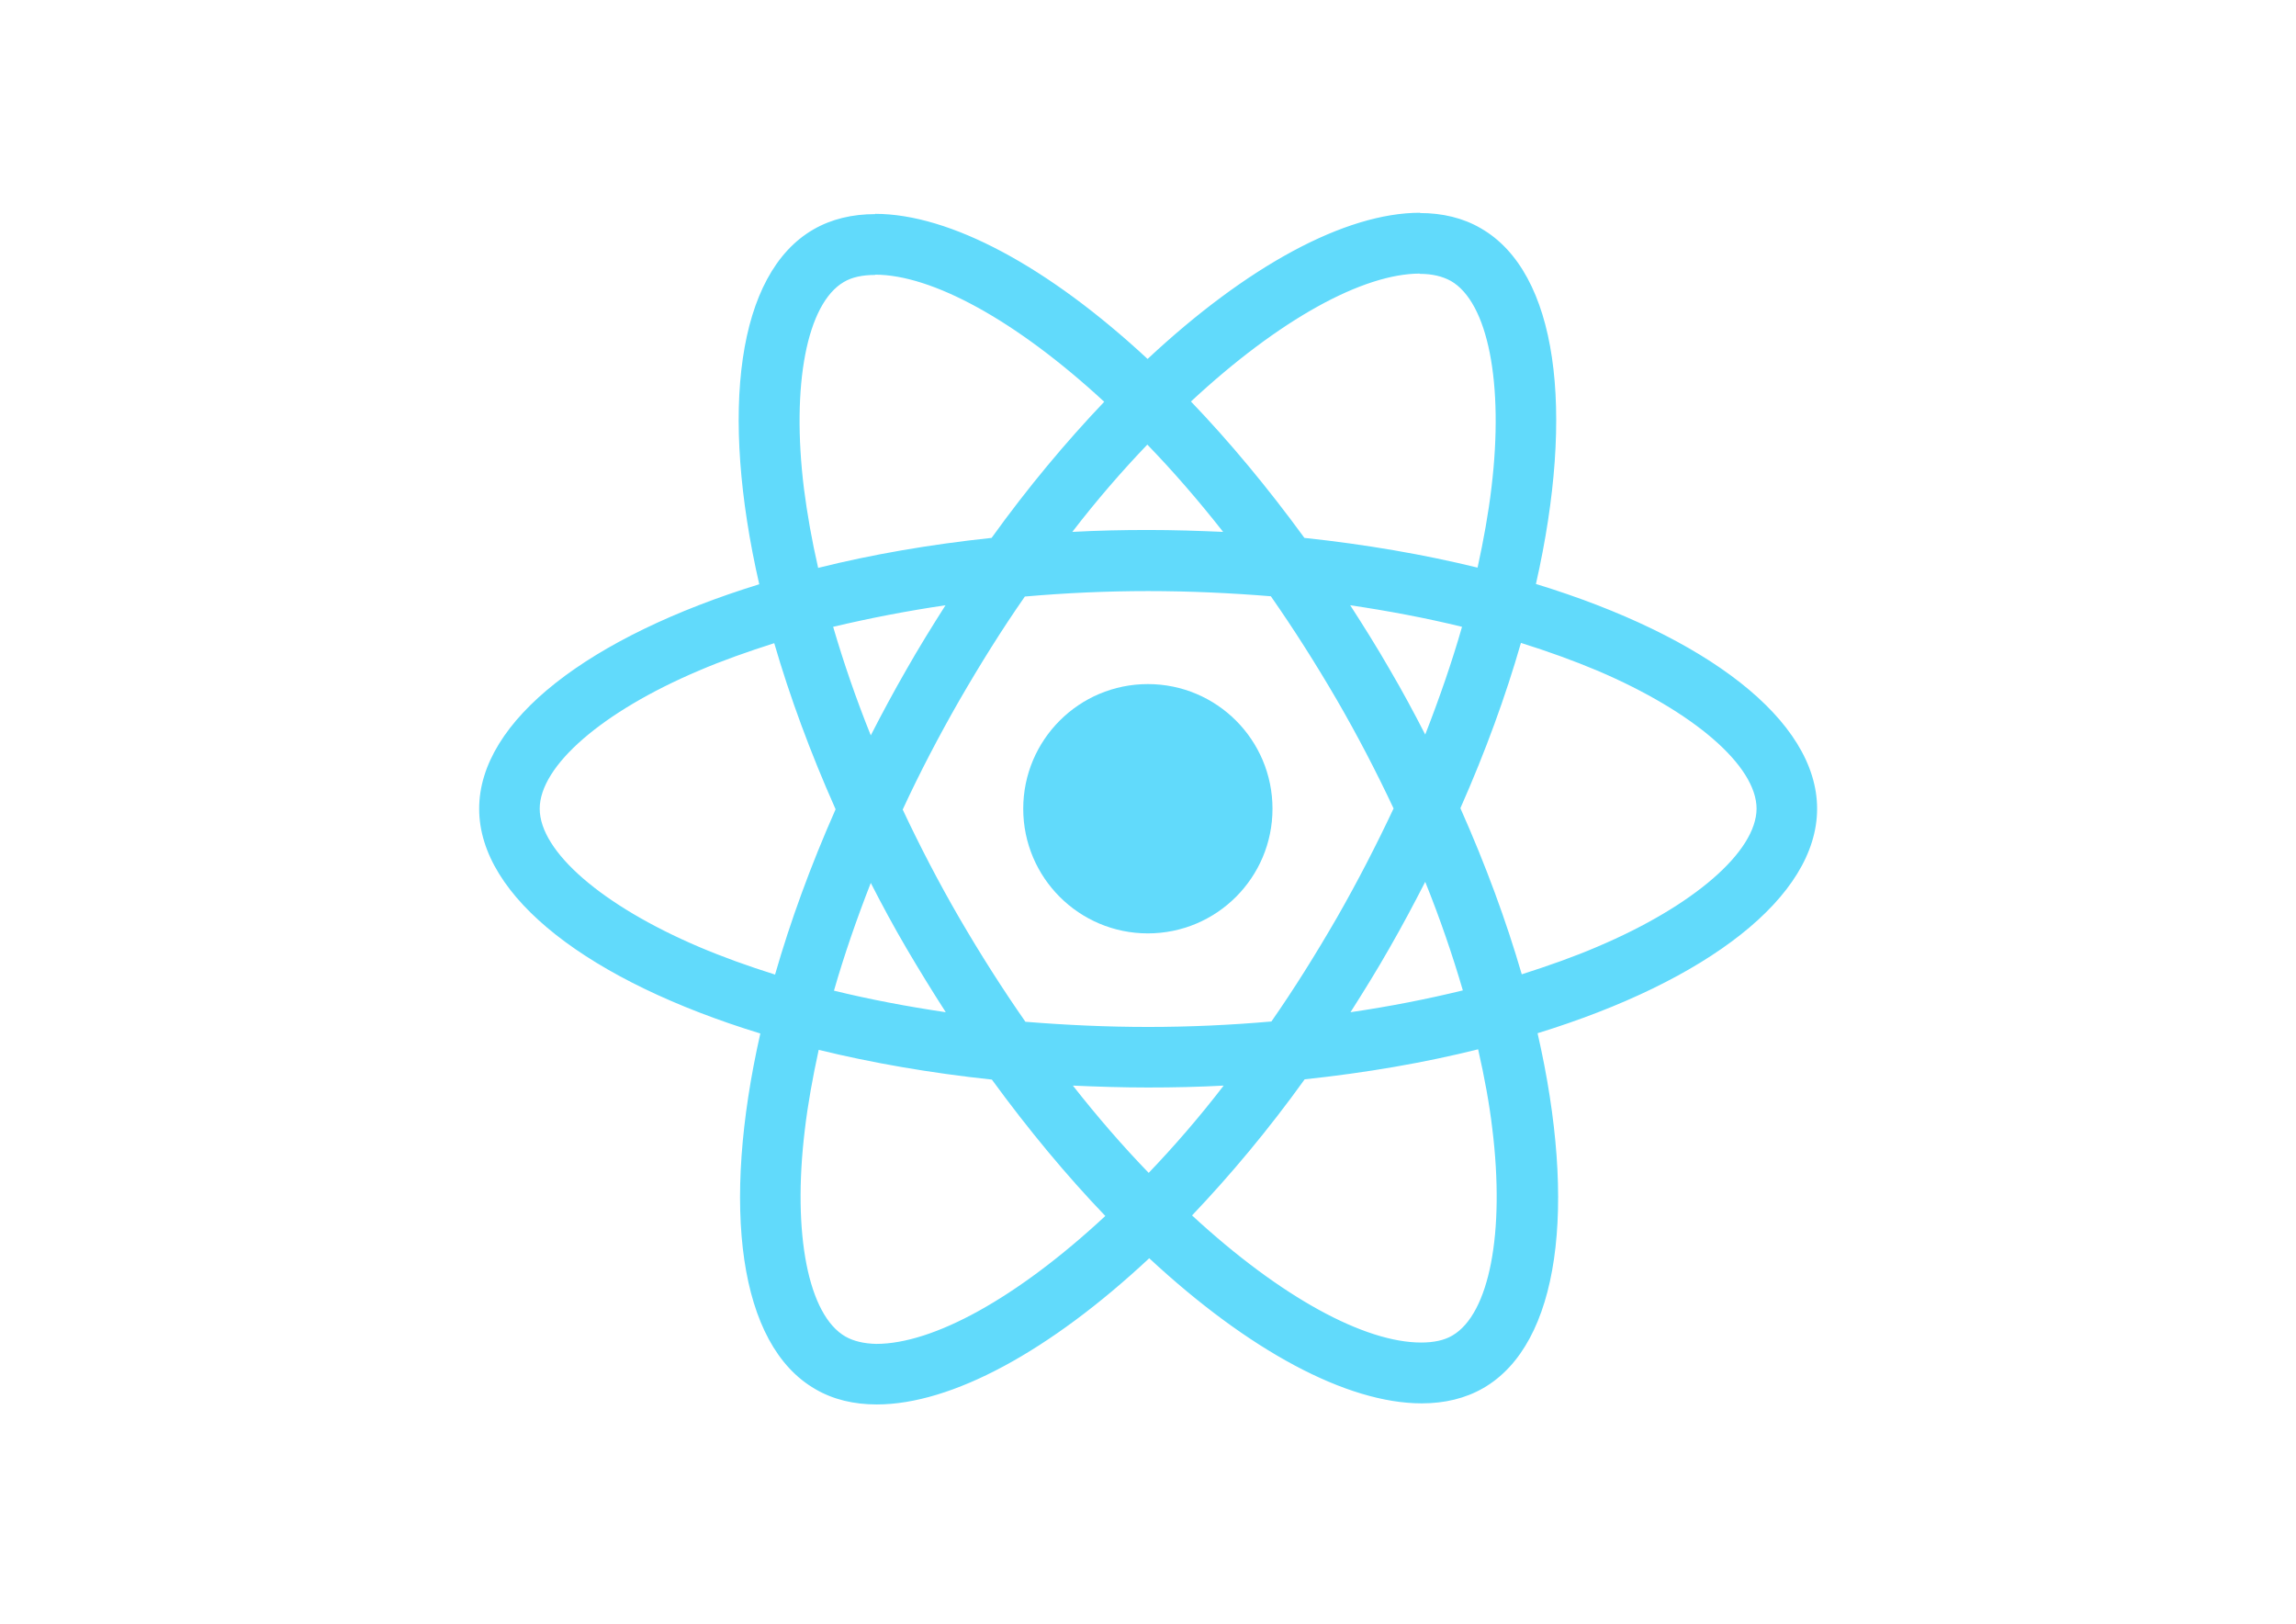
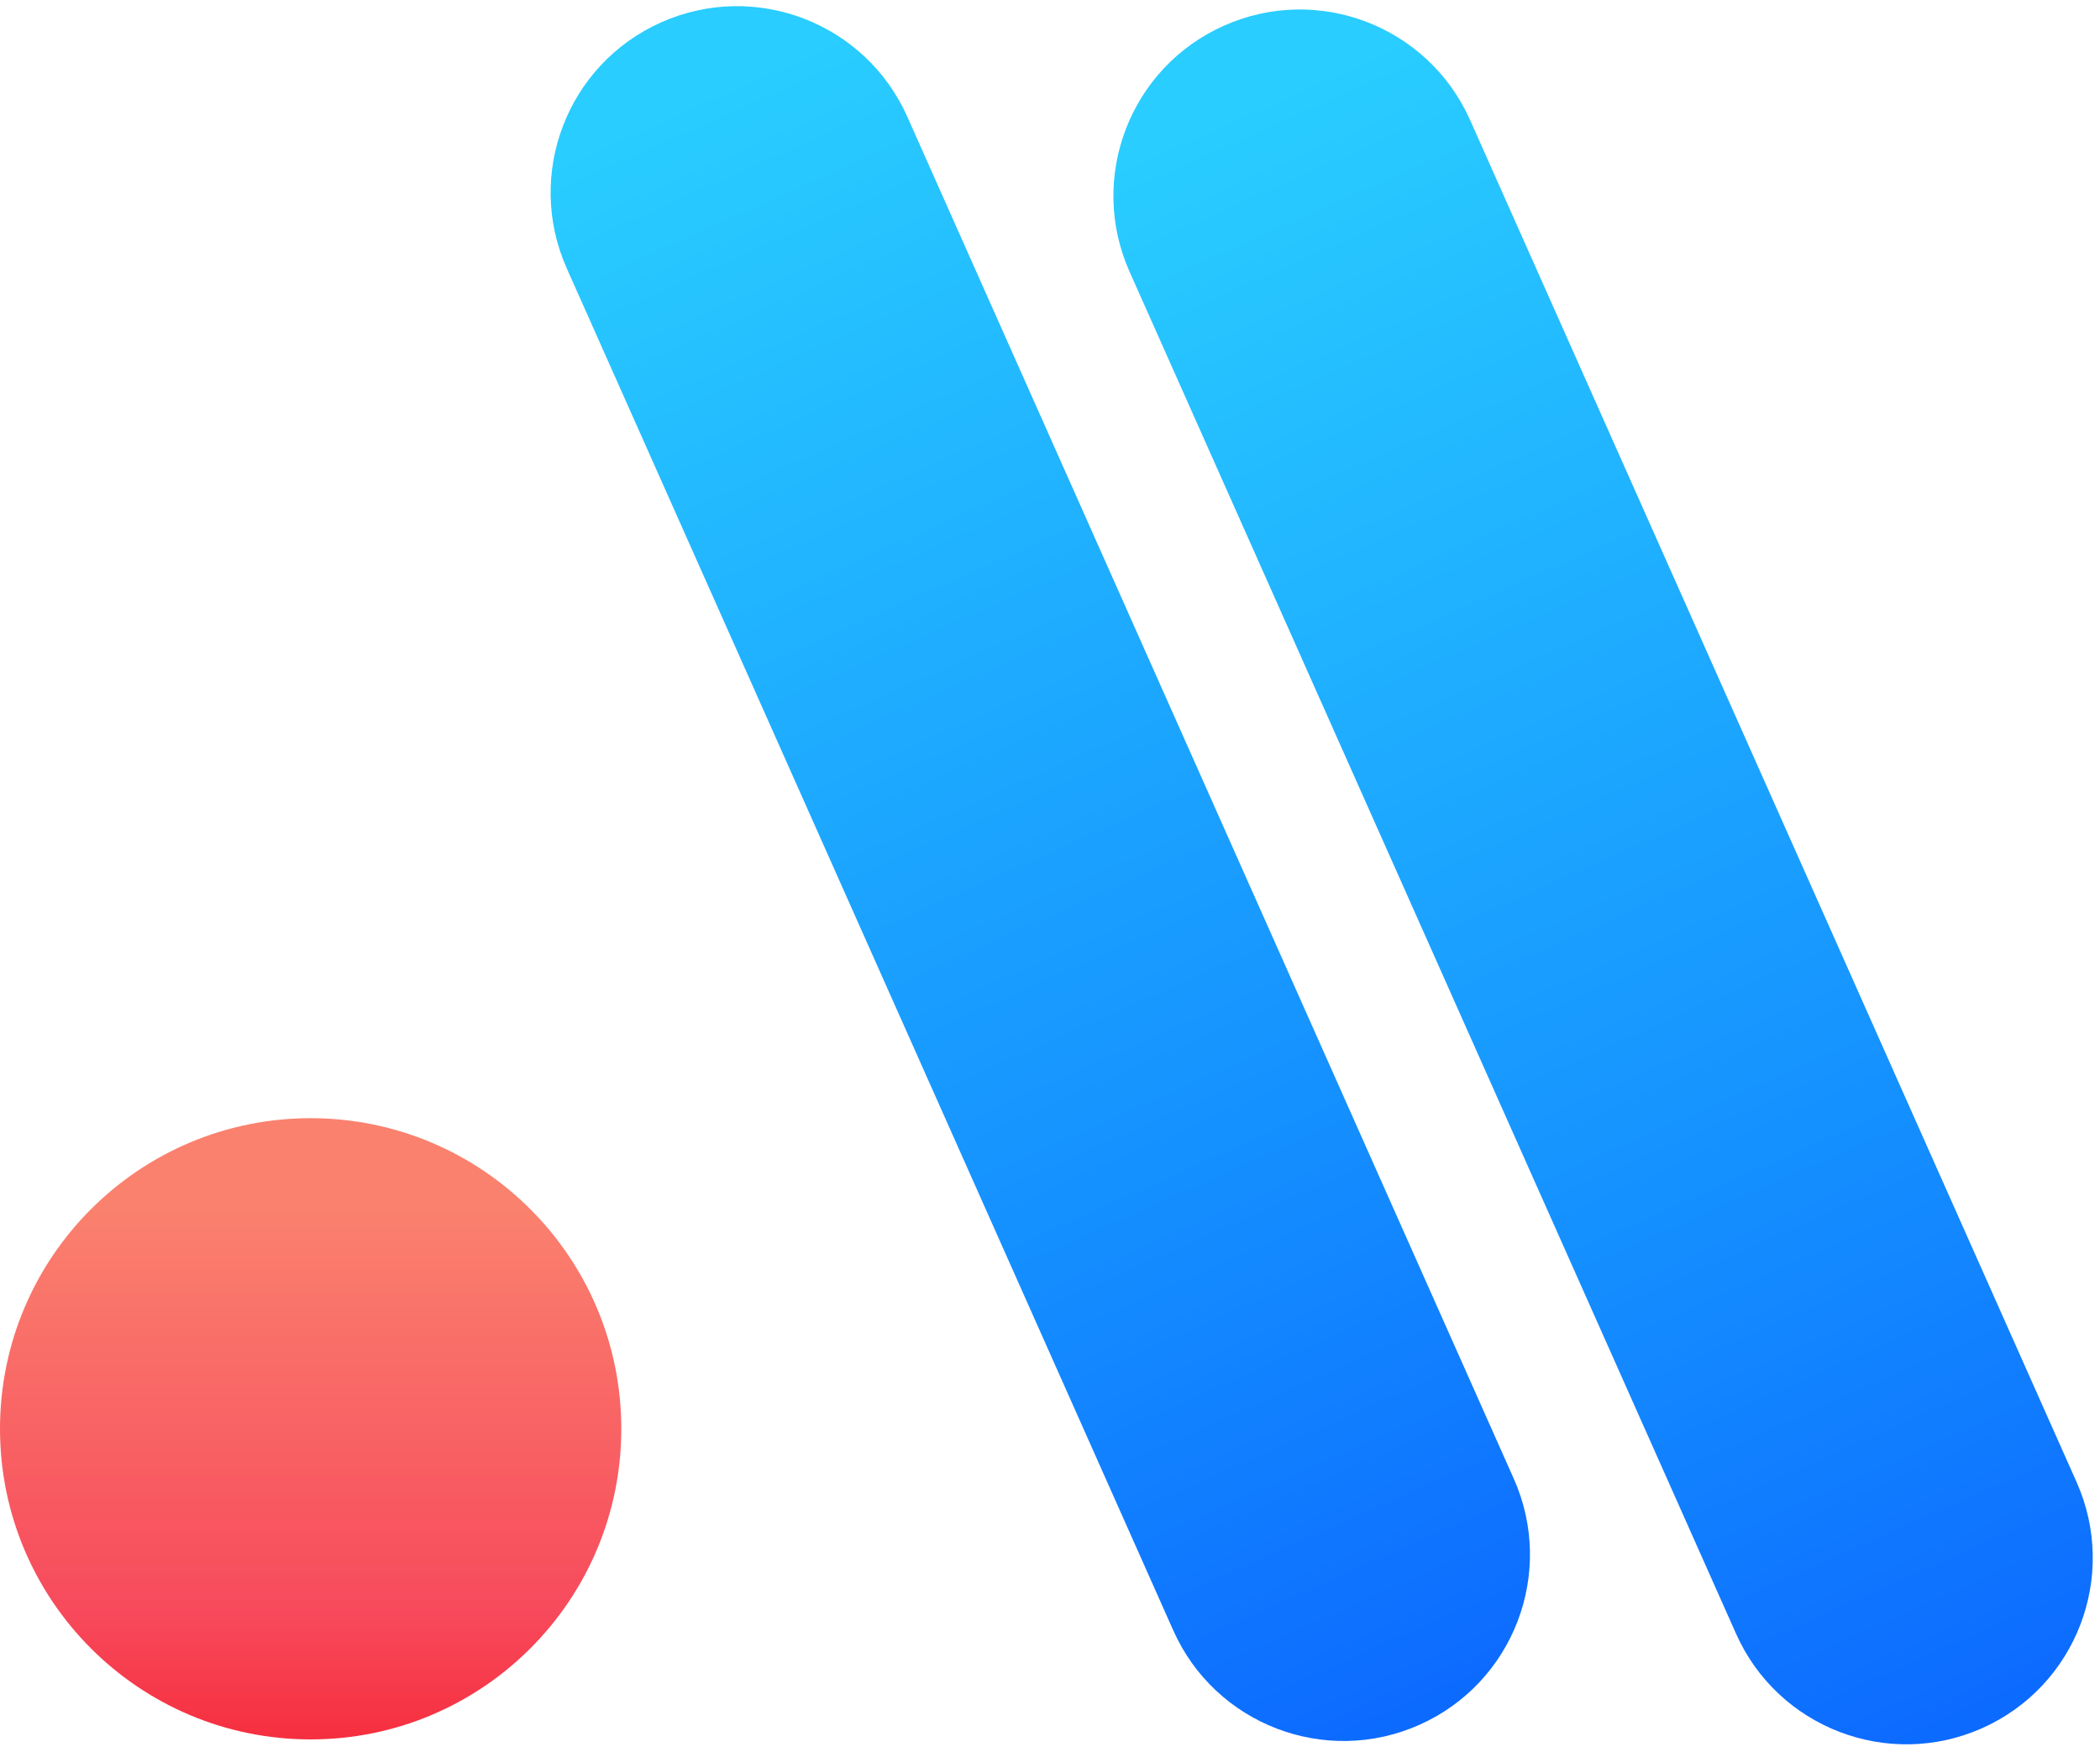
- <svg xmlns="http://www.w3.org/2000/svg" viewBox="0 0 841.9 595.3">
-   <g fill="#61DAFB">
-     <path d="M666.3 296.5c0-32.5-40.7-63.3-103.1-82.4 14.4-63.6 8-114.2-20.2-130.4-6.5-3.8-14.1-5.6-22.4-5.6v22.3c4.6 0 8.3.9 11.4 2.6 13.6 7.8 19.5 37.5 14.9 75.7-1.1 9.4-2.9 19.3-5.1 29.4-19.6-4.8-41-8.5-63.5-10.9-13.5-18.5-27.5-35.3-41.6-50 32.6-30.3 63.2-46.9 84-46.9V78c-27.5 0-63.5 19.6-99.9 53.6-36.4-33.8-72.4-53.2-99.9-53.2v22.3c20.7 0 51.4 16.5 84 46.6-14 14.7-28 31.4-41.3 49.9-22.6 2.4-44 6.1-63.6 11-2.3-10-4-19.7-5.2-29-4.7-38.2 1.1-67.9 14.6-75.8 3-1.8 6.9-2.6 11.5-2.6V78.5c-8.4 0-16 1.8-22.6 5.6-28.1 16.2-34.4 66.7-19.9 130.1-62.2 19.2-102.7 49.9-102.7 82.3 0 32.5 40.7 63.3 103.1 82.4-14.4 63.6-8 114.2 20.2 130.4 6.5 3.8 14.1 5.6 22.5 5.6 27.5 0 63.5-19.6 99.9-53.6 36.4 33.8 72.4 53.2 99.9 53.2 8.4 0 16-1.8 22.6-5.6 28.1-16.2 34.4-66.7 19.9-130.1 62-19.1 102.5-49.9 102.5-82.3zm-130.2-66.7c-3.7 12.9-8.3 26.2-13.5 39.5-4.1-8-8.4-16-13.1-24-4.6-8-9.5-15.8-14.4-23.4 14.2 2.1 27.9 4.7 41 7.9zm-45.8 106.5c-7.8 13.5-15.8 26.3-24.1 38.2-14.9 1.3-30 2-45.2 2-15.1 0-30.2-.7-45-1.9-8.3-11.9-16.4-24.6-24.2-38-7.6-13.1-14.5-26.4-20.8-39.8 6.2-13.4 13.2-26.8 20.7-39.9 7.8-13.5 15.8-26.3 24.1-38.2 14.9-1.3 30-2 45.2-2 15.1 0 30.2.7 45 1.9 8.3 11.9 16.4 24.6 24.2 38 7.6 13.1 14.5 26.4 20.8 39.8-6.3 13.4-13.2 26.8-20.7 39.9zm32.3-13c5.4 13.4 10 26.8 13.8 39.8-13.1 3.2-26.9 5.9-41.2 8 4.9-7.7 9.8-15.6 14.4-23.7 4.6-8 8.9-16.1 13-24.1zM421.2 430c-9.3-9.6-18.6-20.3-27.8-32 9 .4 18.2.7 27.5.7 9.4 0 18.7-.2 27.8-.7-9 11.7-18.3 22.4-27.5 32zm-74.4-58.9c-14.2-2.1-27.9-4.7-41-7.9 3.7-12.9 8.3-26.2 13.5-39.5 4.1 8 8.4 16 13.1 24 4.7 8 9.5 15.8 14.4 23.4zM420.7 163c9.3 9.6 18.6 20.3 27.8 32-9-.4-18.2-.7-27.5-.7-9.4 0-18.7.2-27.8.7 9-11.7 18.3-22.4 27.5-32zm-74 58.9c-4.9 7.7-9.8 15.6-14.4 23.7-4.6 8-8.9 16-13 24-5.4-13.4-10-26.8-13.8-39.8 13.1-3.1 26.9-5.8 41.2-7.9zm-90.5 125.2c-35.4-15.1-58.3-34.9-58.3-50.6 0-15.7 22.9-35.6 58.3-50.6 8.6-3.7 18-7 27.7-10.1 5.7 19.6 13.2 40 22.5 60.9-9.2 20.8-16.6 41.1-22.2 60.6-9.9-3.1-19.3-6.5-28-10.2zM310 490c-13.6-7.8-19.5-37.5-14.9-75.7 1.1-9.4 2.9-19.3 5.1-29.4 19.6 4.8 41 8.5 63.5 10.9 13.5 18.5 27.5 35.3 41.6 50-32.6 30.3-63.2 46.9-84 46.9-4.5-.1-8.3-1-11.3-2.7zm237.2-76.2c4.7 38.2-1.1 67.9-14.6 75.8-3 1.8-6.9 2.6-11.5 2.6-20.7 0-51.4-16.5-84-46.6 14-14.7 28-31.4 41.3-49.9 22.6-2.4 44-6.1 63.6-11 2.3 10.1 4.1 19.8 5.2 29.1zm38.5-66.7c-8.6 3.7-18 7-27.7 10.1-5.7-19.6-13.2-40-22.5-60.9 9.2-20.8 16.6-41.1 22.2-60.6 9.9 3.1 19.3 6.5 28.1 10.2 35.4 15.1 58.3 34.9 58.3 50.6-.1 15.7-23 35.6-58.4 50.6zM320.8 78.4z" />
-     <circle cx="420.9" cy="296.5" r="45.7" />
-     <path d="M520.5 78.1z" />
+ <svg xmlns="http://www.w3.org/2000/svg" width="169px" height="141px" viewBox="0 0 169 141" version="1.1">
+   <defs>
+     <linearGradient x1="54.043%" y1="4.398%" x2="54.043%" y2="108.457%" id="linearGradient-1">
+       <stop stop-color="#29CDFF" offset="0%" />
+       <stop stop-color="#148EFF" offset="62.309%" />
+       <stop stop-color="#0A60FF" offset="100%" />
+     </linearGradient>
+     <linearGradient x1="50%" y1="14.22%" x2="50%" y2="113.264%" id="linearGradient-2">
+       <stop stop-color="#FA816E" offset="0%" />
+       <stop stop-color="#F74A5C" offset="65.909%" />
+       <stop stop-color="#F51D2C" offset="100%" />
+     </linearGradient>
+   </defs>
+   <g id="Page-1" stroke="none" stroke-width="1" fill="none" fill-rule="evenodd">
+     <g id="Group" transform="translate(0, -5)">
+       <rect id="Rectangle" fill="url(#linearGradient-1)" transform="translate(83.71892, 75.31236) rotate(-24) translate(-83.71892, -75.31236) " x="68.719" y="0.312" width="30" height="150" rx="15" />
+       <rect id="Rectangle" fill="url(#linearGradient-1)" transform="translate(129.0099, 75.58021) rotate(-24) translate(-129.0099, -75.58021) " x="114.01" y="0.58" width="30" height="150" rx="15" />
+       <circle id="Oval" fill="url(#linearGradient-2)" cx="25" cy="120" r="25" />
+     </g>
  </g>
</svg>
